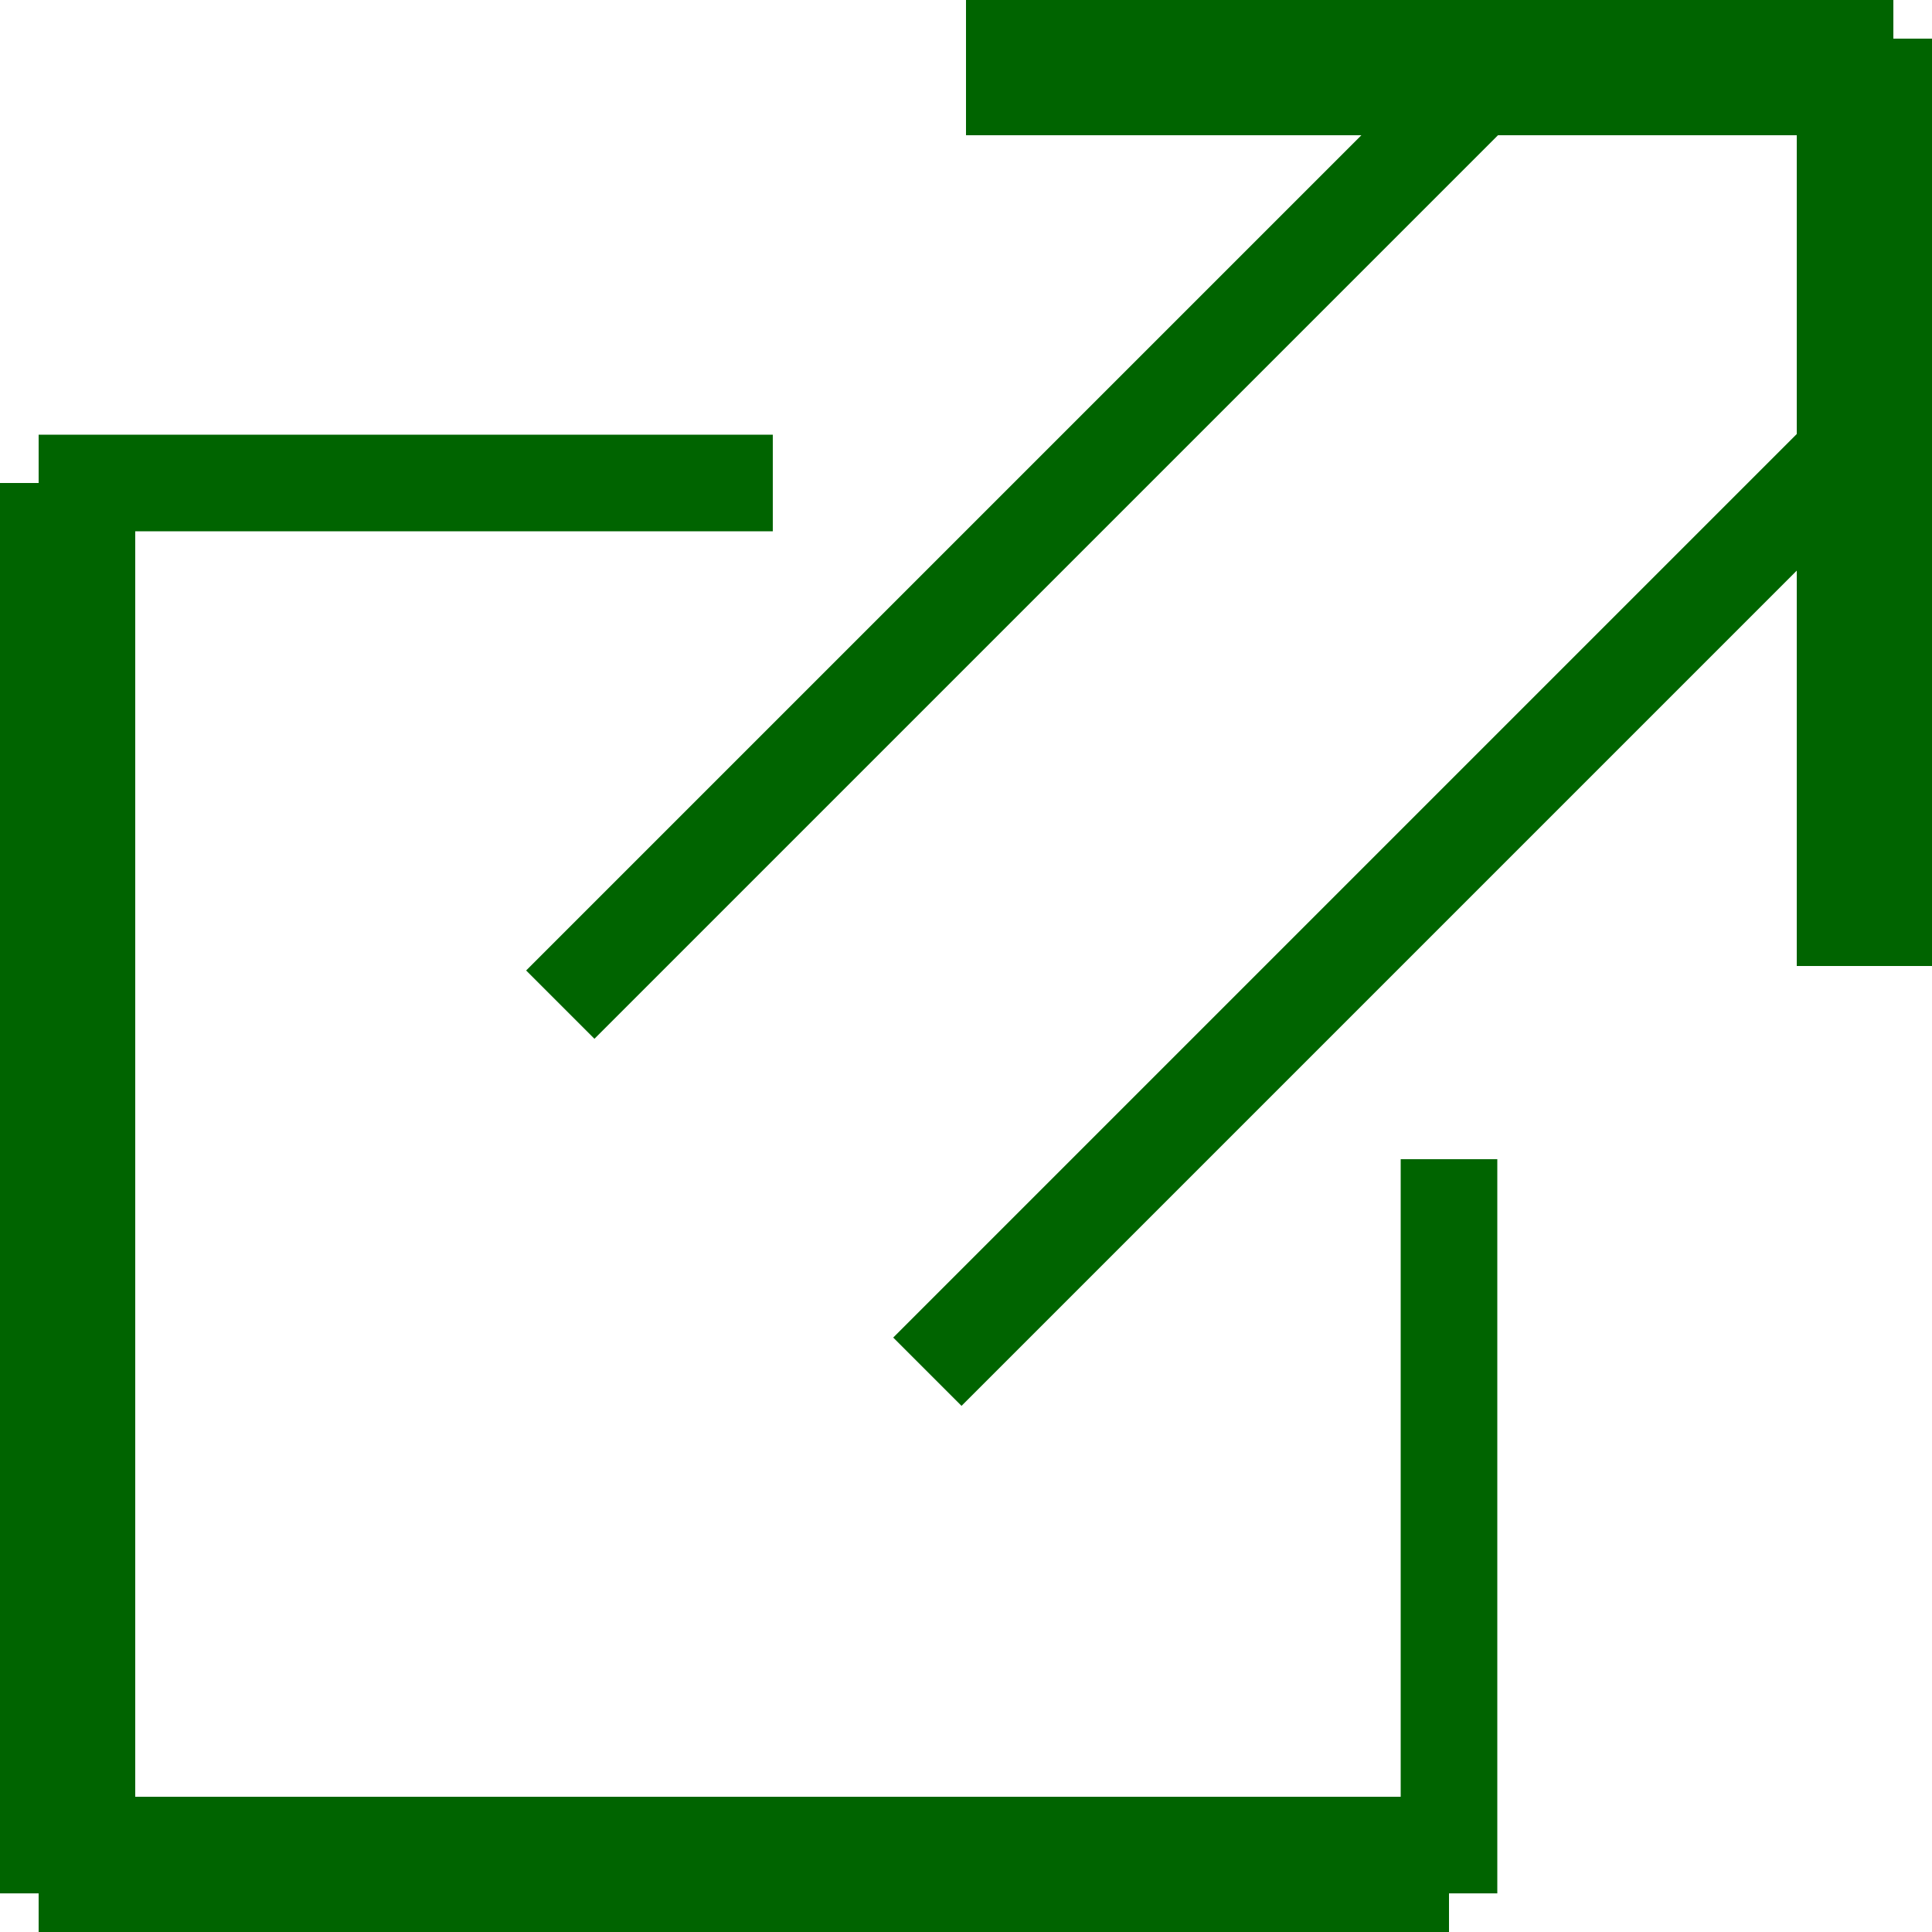
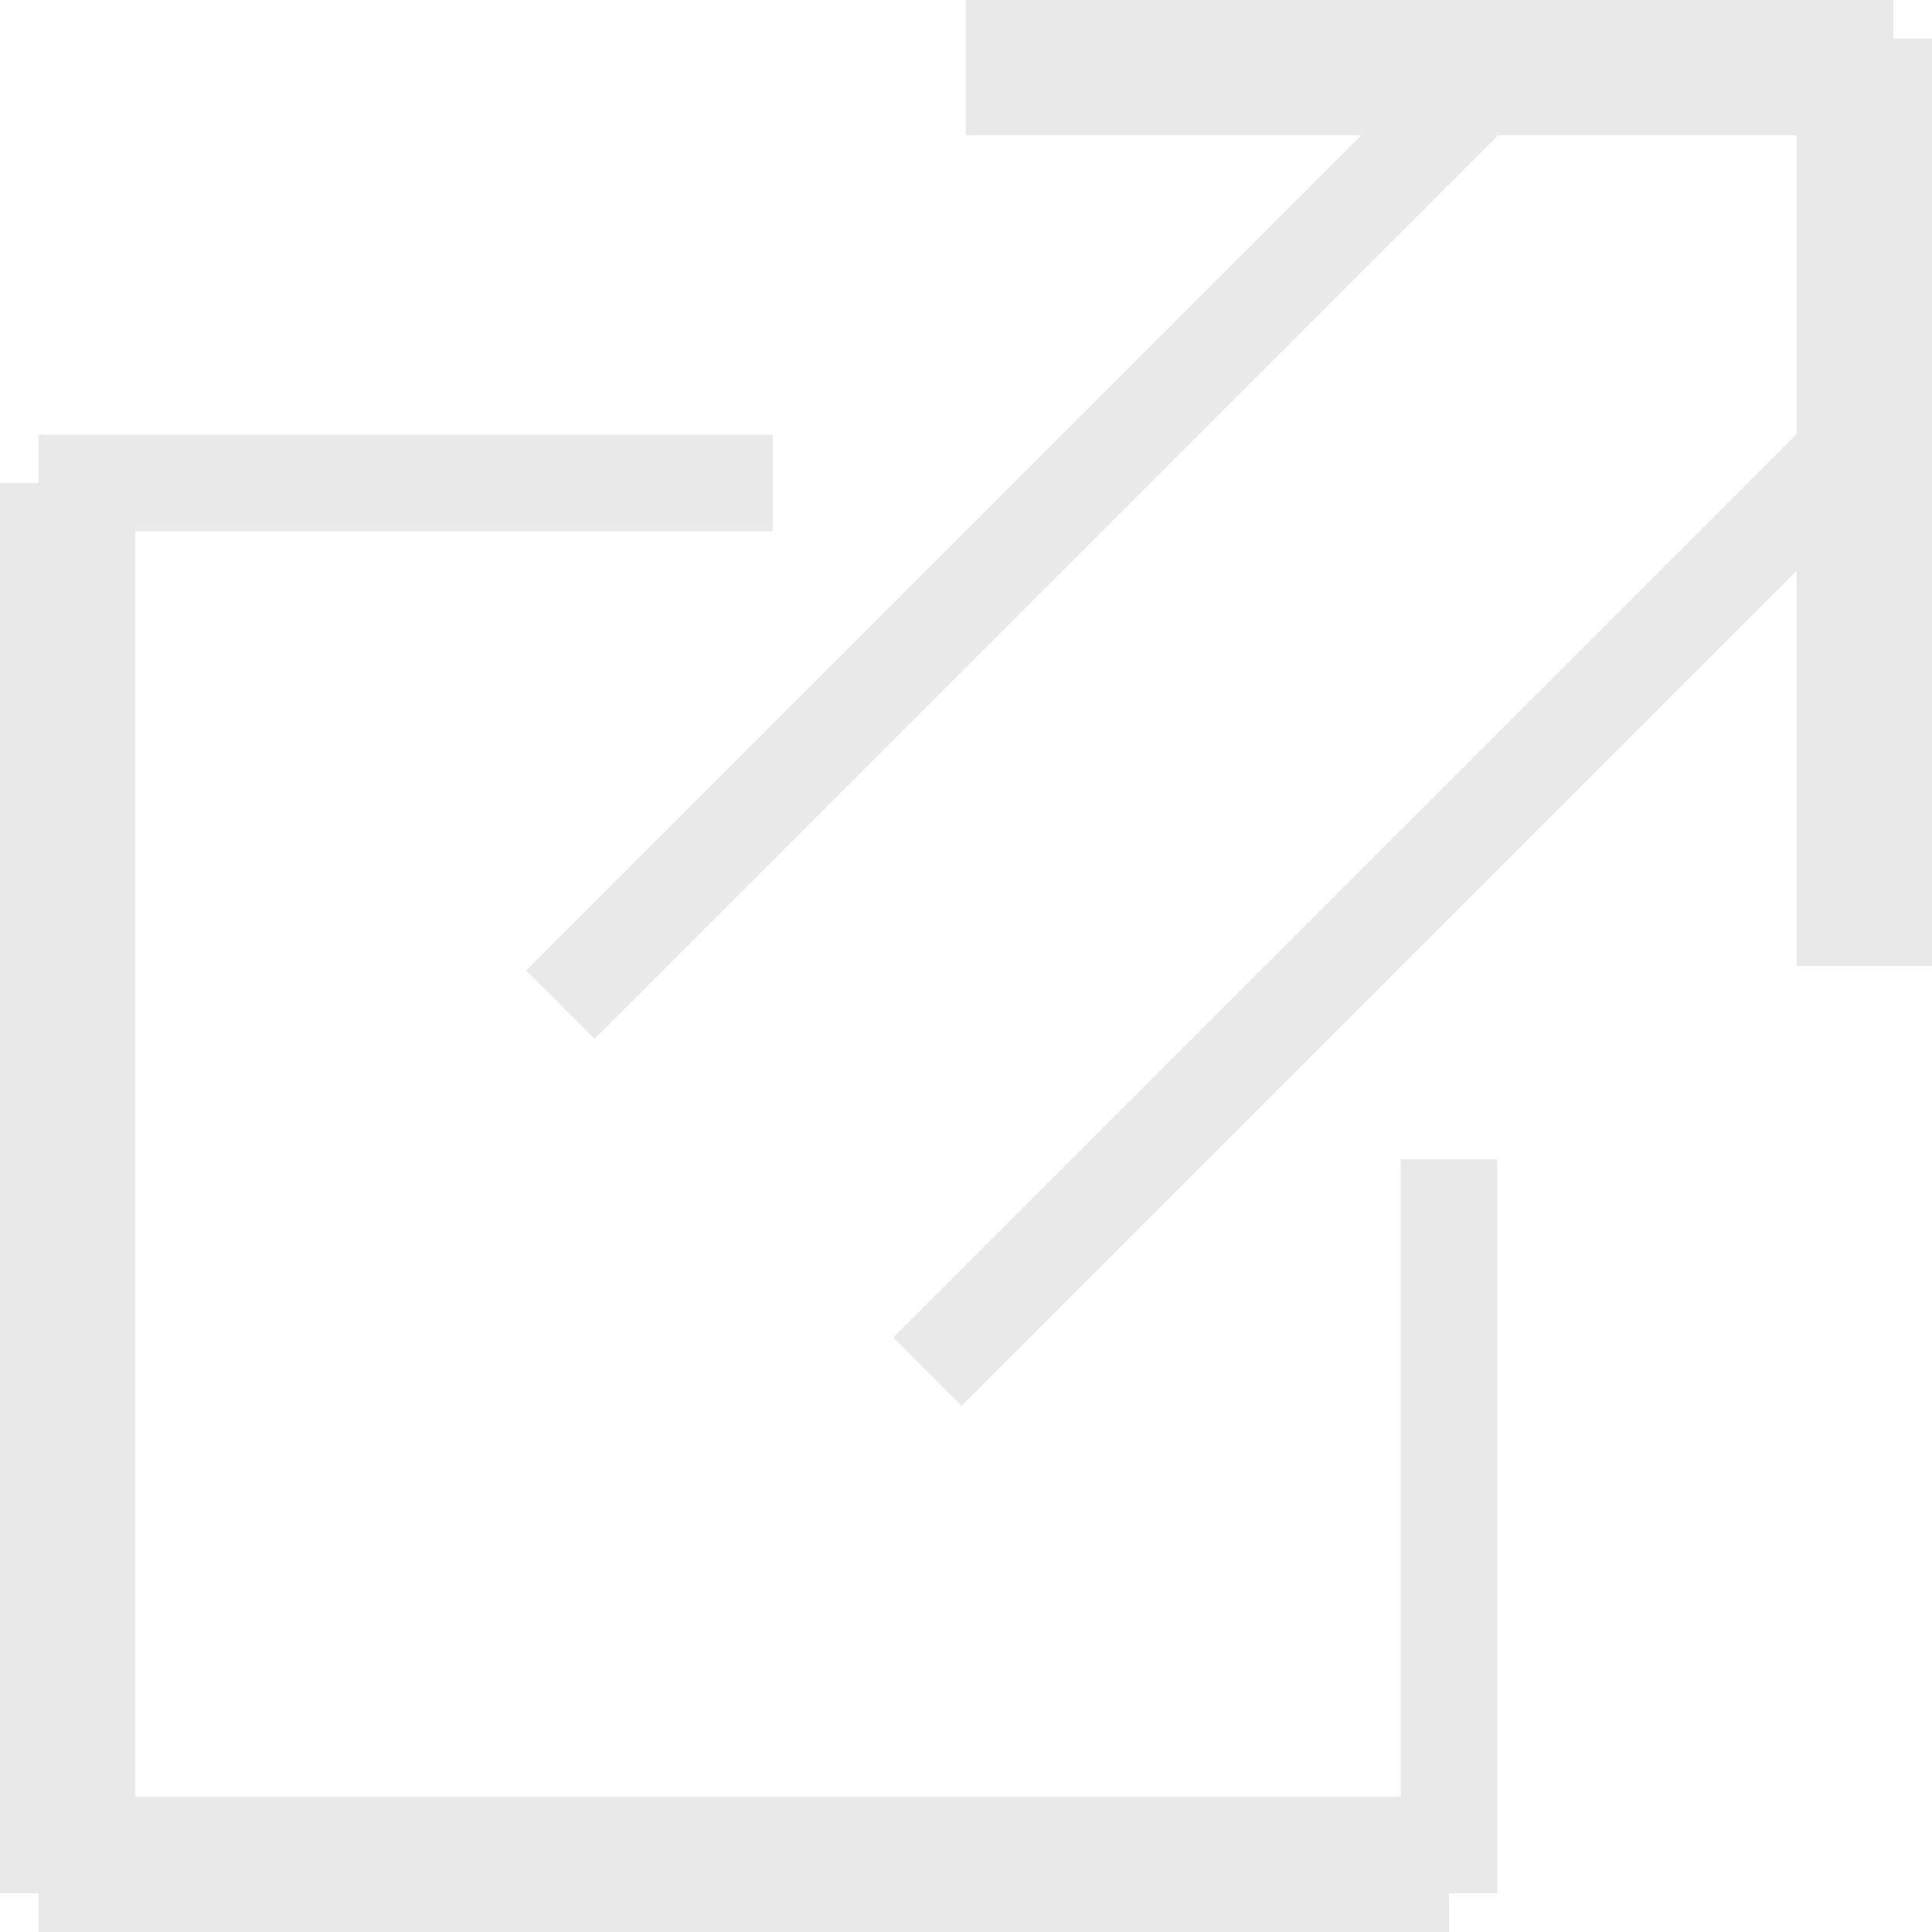
<svg xmlns="http://www.w3.org/2000/svg" version="1.1" baseprofile="full" width="20px" height="20px">
-   <line x1="40%" y1="25%" x2="2%" y2="25%" style="stroke:darkgreen;stroke-width:1" />
-   <line x1="2%" y1="25%" x2="2%" y2="98%" style="stroke:darkgreen;stroke-width:2" />
-   <line x1="2%" y1="98%" x2="75%" y2="98%" style="stroke:darkgreen;stroke-width:2" />
-   <line x1="75%" y1="98%" x2="75%" y2="60%" style="stroke:darkgreen;stroke-width:1" />
-   <line x1="98%" y1="50%" x2="98%" y2="2%" style="stroke:darkgreen;stroke-width:2" />
-   <line x1="98%" y1="2%" x2="50%" y2="2%" style="stroke:darkgreen;stroke-width:2" />
-   <line x1="98%" y1="21%" x2="48%" y2="71%" style="stroke:darkgreen;stroke-width:1" />
-   <line x1="79%" y1="2%" x2="29%" y2="52%" style="stroke:darkgreen;stroke-width:1" />
+   <line x1="40%" y1="25%" x2="2%" y2="25%" style="stroke:#e9e9e9;stroke-width:1" />
+   <line x1="2%" y1="25%" x2="2%" y2="98%" style="stroke:#e9e9e9;stroke-width:2" />
+   <line x1="2%" y1="98%" x2="75%" y2="98%" style="stroke:#e9e9e9;stroke-width:2" />
+   <line x1="75%" y1="98%" x2="75%" y2="60%" style="stroke:#e9e9e9;stroke-width:1" />
+   <line x1="98%" y1="50%" x2="98%" y2="2%" style="stroke:#e9e9e9;stroke-width:2" />
+   <line x1="98%" y1="2%" x2="50%" y2="2%" style="stroke:#e9e9e9;stroke-width:2" />
+   <line x1="98%" y1="21%" x2="48%" y2="71%" style="stroke:#e9e9e9;stroke-width:1" />
+   <line x1="79%" y1="2%" x2="29%" y2="52%" style="stroke:#e9e9e9;stroke-width:1" />
</svg>
